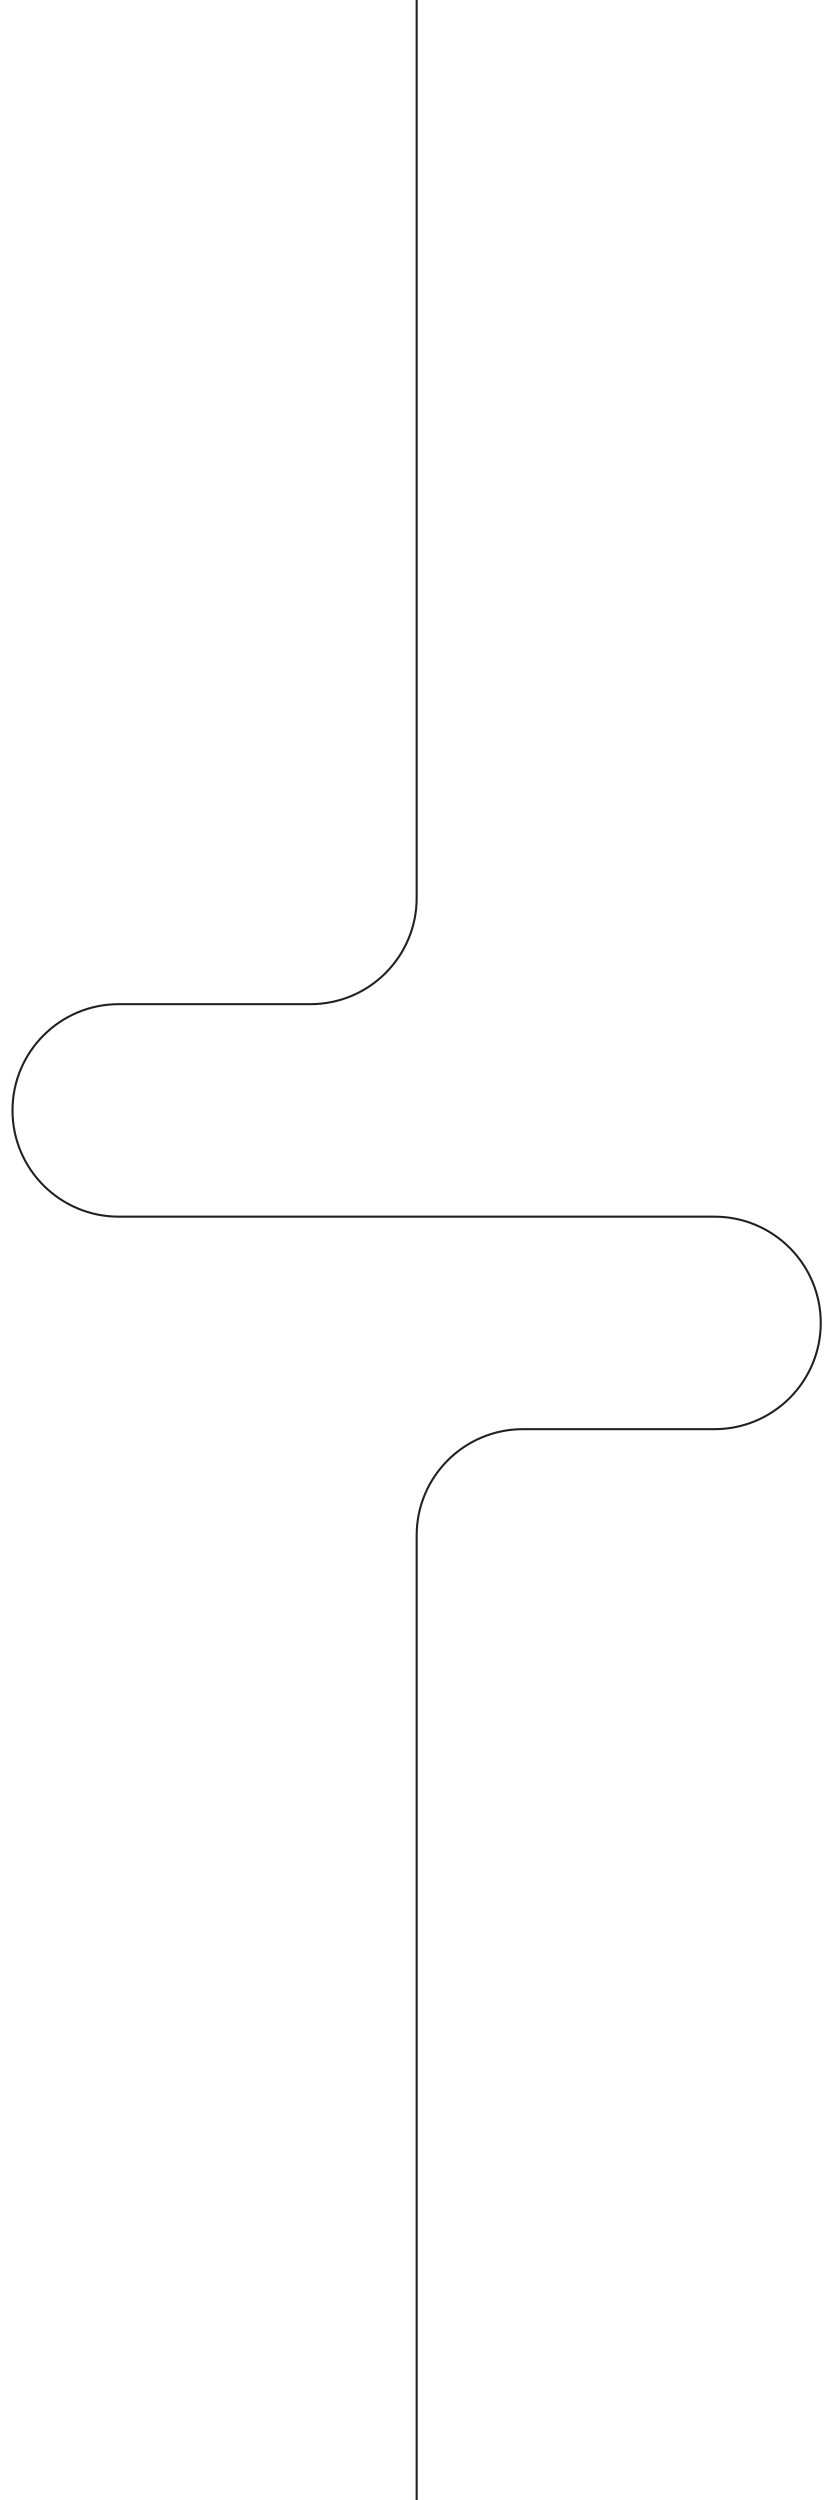
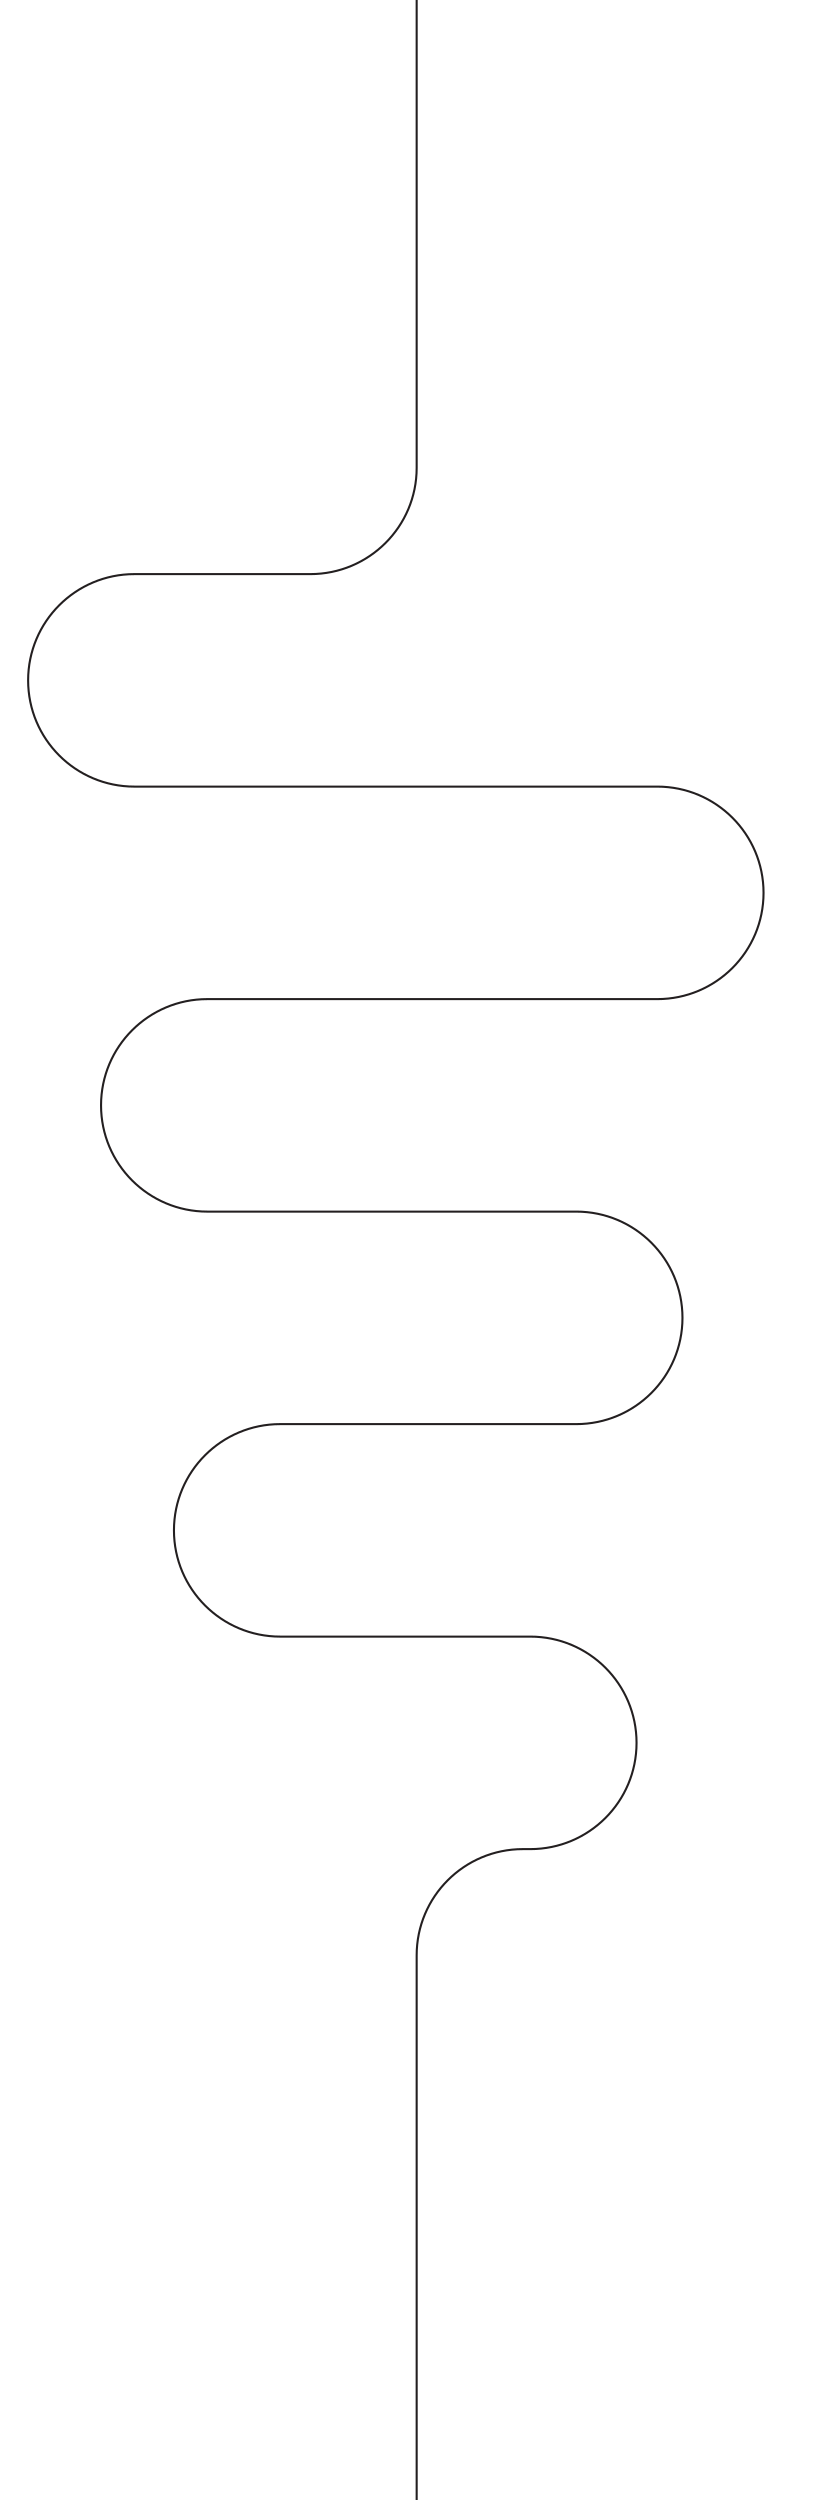
<svg xmlns="http://www.w3.org/2000/svg" version="1.1" id="Layer_1" x="0px" y="0px" width="400px" height="1200px" viewBox="0 0 400 1200" enable-background="new 0 0 400 1200" xml:space="preserve">
-   <path fill="none" stroke="#231F20" stroke-miterlimit="10" d="M200,1200V737.002c0-28.166,22.834-50.999,51-51h91.958  c28.166,0,51-22.833,51-51s-22.834-51-51-51H57c-28.166,0-51-22.833-51-51s22.834-51,51-51h92c28.167,0,51.001-22.834,51-51V0" />
+   <path fill="none" stroke="#231F20" stroke-miterlimit="10" d="M200,0v224.574c0,28.166-22.876,50.999-51.042,51H64.5  c-28.166,0-51,22.833-51,51s22.834,51,51,51h251c28.166,0,51,22.833,51,51s-22.834,51-51,51h-216c-28.166,0-51,22.833-51,51  s22.834,51,51,51h177.087c28.166,0,51,22.833,51,51s-22.834,51-51,51H134.5c-28.166,0-51,22.833-51,51c0,28.168,22.834,51,51,51  h120.042c28.166,0,51,22.834,51,51c0,28.168-22.834,51-51,51H251c-28.167,0-51.001,22.834-51,51V1200" />
</svg>
